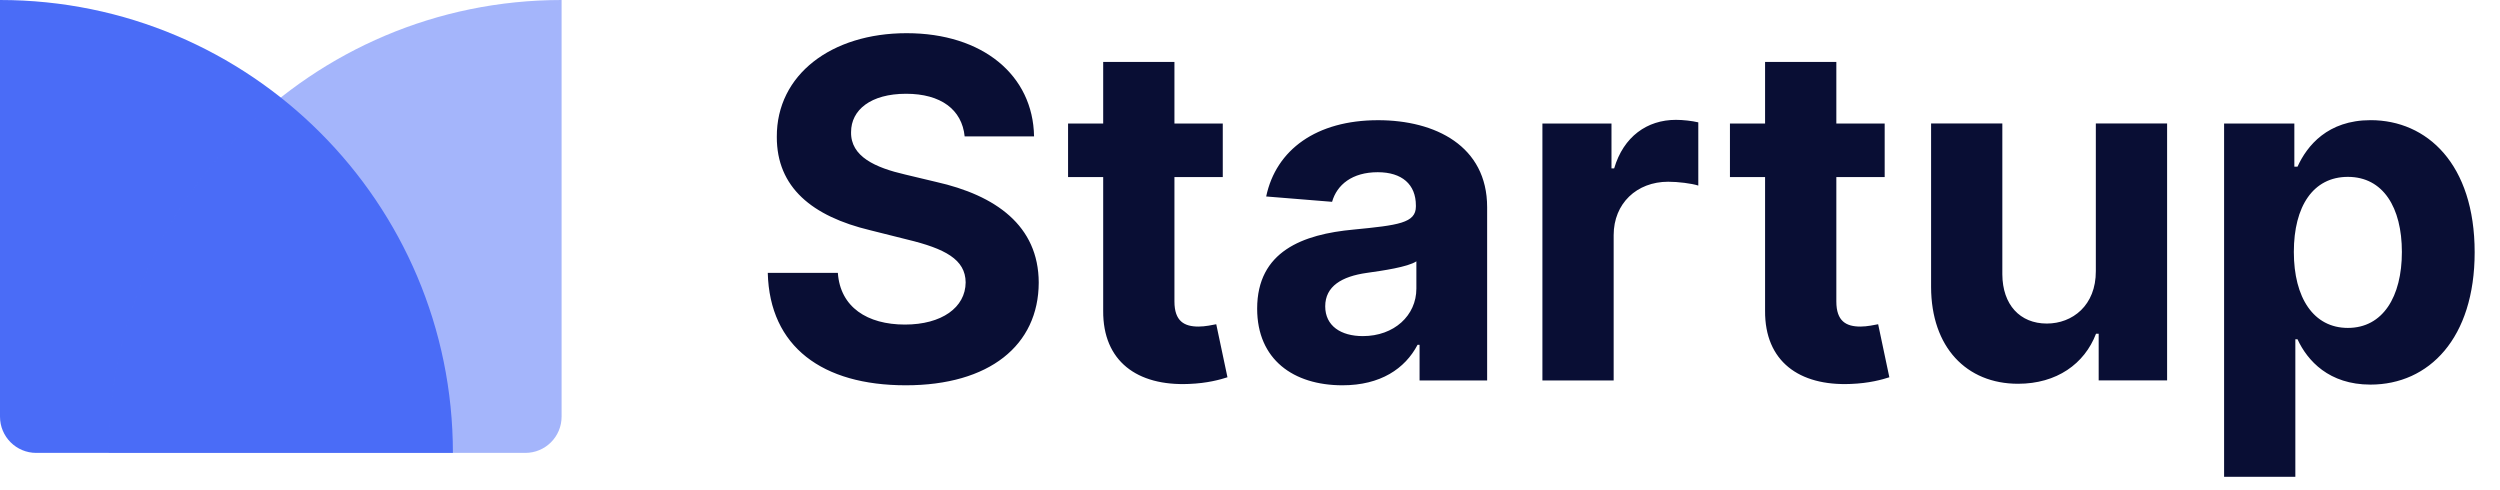
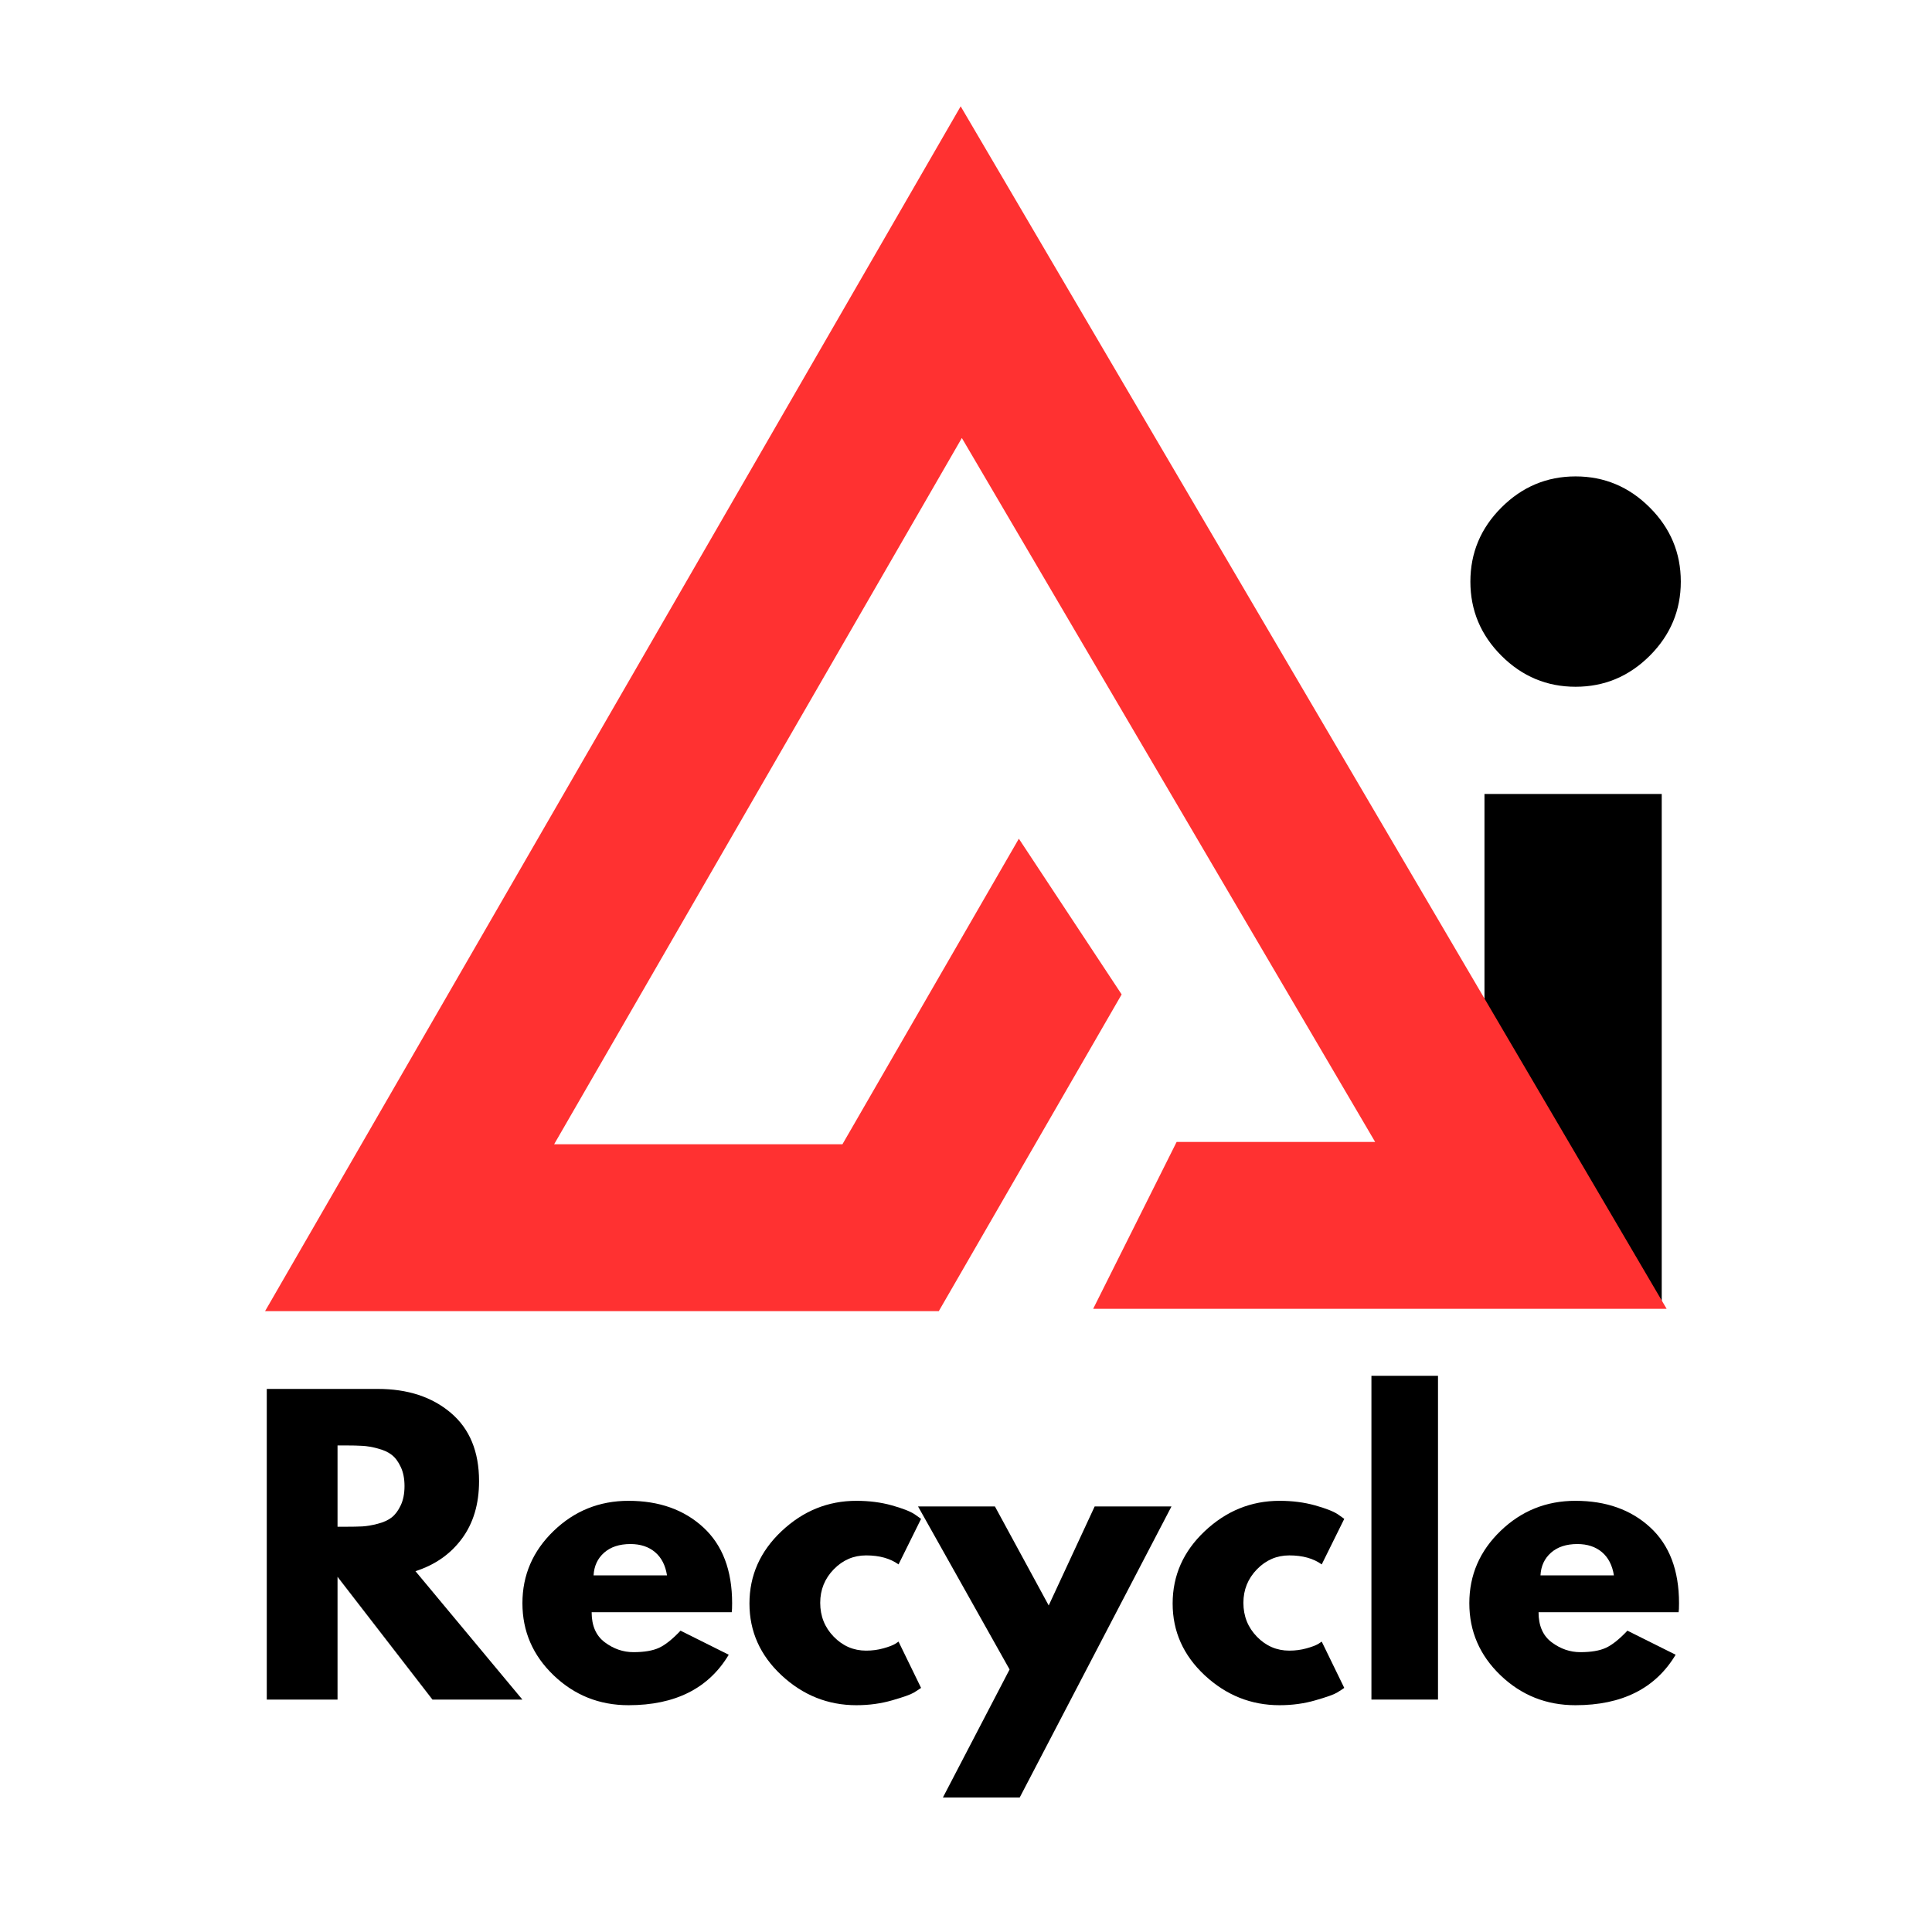
- <svg xmlns="http://www.w3.org/2000/svg" fill="none" height="27" viewBox="0 0 138 27" width="138">
-   <path d="m53.248 7.529h3.832c-.055-3.37-2.825-5.697-7.035-5.697-4.146 0-7.183 2.29-7.165 5.724-.009 2.788 1.957 4.386 5.152 5.152l2.059.517c2.059.498 3.204 1.089 3.213 2.364-.009 1.385-1.32 2.327-3.352 2.327-2.077 0-3.573-.96-3.702-2.853h-3.869c.102 4.09 3.028 6.205 7.617 6.205 4.616 0 7.331-2.207 7.34-5.669-.009-3.148-2.382-4.82-5.669-5.558l-1.699-.406c-1.643-.379-3.019-.988-2.991-2.345 0-1.219 1.08-2.114 3.038-2.114 1.911 0 3.084.868 3.232 2.354zm14.249-.711h-2.668v-3.398h-3.933v3.398h-1.939v2.955h1.939v7.386c-.018 2.779 1.874 4.155 4.727 4.035 1.016-.037 1.736-.24 2.133-.369l-.619-2.927c-.194.037-.609.129-.979.129-.785 0-1.329-.295-1.329-1.385v-6.869h2.668zm6.606 14.45c2.096 0 3.453-.914 4.146-2.234h.111v1.967h3.73v-9.565c0-3.379-2.862-4.801-6.02-4.801-3.398 0-5.632 1.625-6.177 4.21l3.638.295c.268-.942 1.108-1.634 2.521-1.634 1.339 0 2.105.674 2.105 1.837v.055c0 .914-.97 1.034-3.435 1.274-2.807.259-5.327 1.2-5.327 4.367 0 2.807 2.003 4.229 4.709 4.229zm1.126-2.715c-1.21 0-2.077-.563-2.077-1.643 0-1.108.914-1.653 2.299-1.847.859-.12 2.262-.323 2.733-.637v1.505c0 1.486-1.228 2.622-2.955 2.622zm9.912 2.447h3.933v-8.023c0-1.745 1.274-2.945 3.01-2.945.545 0 1.293.092 1.662.212v-3.49c-.351-.083-.84-.138-1.237-.138-1.588 0-2.89.923-3.407 2.678h-.148v-2.474h-3.813zm18.893-14.182h-2.668v-3.398h-3.934v3.398h-1.939v2.955h1.939v7.386c-.018 2.779 1.874 4.155 4.728 4.035 1.015-.037 1.735-.24 2.132-.369l-.618-2.927c-.194.037-.61.129-.979.129-.785 0-1.329-.295-1.329-1.385v-6.869h2.668zm11.656 8.143c.01 1.902-1.292 2.899-2.705 2.899-1.486 0-2.447-1.043-2.456-2.715v-8.328h-3.933v9.03c.009 3.315 1.948 5.337 4.801 5.337 2.133 0 3.666-1.099 4.303-2.761h.147v2.576h3.777v-14.182h-3.934zm7.08 11.357h3.933v-7.59h.12c.545 1.182 1.736 2.502 4.026 2.502 3.231 0 5.752-2.558 5.752-7.303 0-4.875-2.632-7.294-5.743-7.294-2.373 0-3.509 1.413-4.035 2.567h-.175v-2.382h-3.878zm3.85-12.409c0-2.53 1.071-4.146 2.982-4.146 1.948 0 2.982 1.69 2.982 4.146 0 2.474-1.052 4.192-2.982 4.192-1.893 0-2.982-1.662-2.982-4.192z" fill="#090e34" />
-   <g fill="#4a6cf7">
-     <path d="m0 0c13.807 0 25 11.193 25 25h-23c-1.105 0-2-.895-2-2z" />
-     <path d="m6 25c0-13.807 11.193-25 25-25v23c0 1.105-.895 2-2 2z" opacity=".5" />
+ <svg xmlns="http://www.w3.org/2000/svg" width="500" zoomAndPan="magnify" viewBox="0 0 375 375" height="500" preserveAspectRatio="xMidYMid meet" version="1.0">
+   <defs>
+     <g />
+     <clipPath id="39ca075323">
+       <path d="M 51.184 20.637 L 323.816 20.637 L 323.816 255 L 51.184 255 Z M 51.184 20.637 " clip-rule="nonzero" />
+     </clipPath>
+   </defs>
+   <g fill="#000000" fill-opacity="1">
+     <g transform="translate(47.39008, 329.8859)">
+       <g>
+         <path d="M 4.391 -60.297 L 25.938 -60.297 C 31.738 -60.297 36.461 -58.75 40.109 -55.656 C 43.766 -52.562 45.594 -48.141 45.594 -42.391 C 45.594 -37.953 44.484 -34.234 42.266 -31.234 C 40.055 -28.242 37.051 -26.141 33.25 -24.922 L 54 0 L 36.547 0 L 18.125 -23.828 L 18.125 0 L 4.391 0 Z M 18.125 -33.547 L 19.734 -33.547 C 20.992 -33.547 22.062 -33.566 22.938 -33.609 C 23.82 -33.66 24.82 -33.832 25.938 -34.125 C 27.062 -34.414 27.961 -34.828 28.641 -35.359 C 29.328 -35.898 29.91 -36.68 30.391 -37.703 C 30.879 -38.734 31.125 -39.977 31.125 -41.438 C 31.125 -42.895 30.879 -44.133 30.391 -45.156 C 29.91 -46.188 29.328 -46.969 28.641 -47.5 C 27.961 -48.031 27.062 -48.441 25.938 -48.734 C 24.82 -49.035 23.82 -49.207 22.938 -49.25 C 22.062 -49.301 20.992 -49.328 19.734 -49.328 L 18.125 -49.328 Z M 18.125 -33.547 " />
+       </g>
+     </g>
+   </g>
+   <g fill="#000000" fill-opacity="1">
+     <g transform="translate(99.71434, 329.8859)">
+       <g>
+         <path d="M 42.312 -16.953 L 15.125 -16.953 C 15.125 -14.328 15.977 -12.379 17.688 -11.109 C 19.395 -9.836 21.242 -9.203 23.234 -9.203 C 25.328 -9.203 26.984 -9.484 28.203 -10.047 C 29.422 -10.609 30.812 -11.719 32.375 -13.375 L 41.734 -8.703 C 37.828 -2.172 31.344 1.094 22.281 1.094 C 16.633 1.094 11.789 -0.836 7.75 -4.703 C 3.707 -8.578 1.688 -13.242 1.688 -18.703 C 1.688 -24.16 3.707 -28.836 7.75 -32.734 C 11.789 -36.629 16.633 -38.578 22.281 -38.578 C 28.227 -38.578 33.066 -36.859 36.797 -33.422 C 40.523 -29.992 42.391 -25.086 42.391 -18.703 C 42.391 -17.828 42.363 -17.242 42.312 -16.953 Z M 15.5 -24.109 L 29.75 -24.109 C 29.445 -26.055 28.676 -27.555 27.438 -28.609 C 26.195 -29.66 24.602 -30.188 22.656 -30.188 C 20.508 -30.188 18.801 -29.625 17.531 -28.5 C 16.27 -27.375 15.594 -25.91 15.5 -24.109 Z M 15.5 -24.109 " />
+       </g>
+     </g>
+   </g>
+   <g fill="#000000" fill-opacity="1">
+     <g transform="translate(143.7807, 329.8859)">
+       <g>
+         <path d="M 24.328 -27.984 C 21.898 -27.984 19.805 -27.082 18.047 -25.281 C 16.297 -23.477 15.422 -21.312 15.422 -18.781 C 15.422 -16.195 16.297 -14.004 18.047 -12.203 C 19.805 -10.398 21.898 -9.5 24.328 -9.5 C 25.504 -9.5 26.613 -9.645 27.656 -9.938 C 28.707 -10.227 29.477 -10.52 29.969 -10.812 L 30.625 -11.25 L 35 -2.266 C 34.664 -2.023 34.191 -1.719 33.578 -1.344 C 32.973 -0.977 31.582 -0.484 29.406 0.141 C 27.238 0.773 24.914 1.094 22.438 1.094 C 16.926 1.094 12.086 -0.836 7.922 -4.703 C 3.766 -8.578 1.688 -13.223 1.688 -18.641 C 1.688 -24.086 3.766 -28.77 7.922 -32.688 C 12.086 -36.613 16.926 -38.578 22.438 -38.578 C 24.914 -38.578 27.203 -38.285 29.297 -37.703 C 31.398 -37.117 32.891 -36.535 33.766 -35.953 L 35 -35.078 L 30.625 -26.234 C 29.008 -27.398 26.91 -27.984 24.328 -27.984 Z M 24.328 -27.984 " />
+       </g>
+     </g>
+   </g>
+   <g fill="#000000" fill-opacity="1">
+     <g transform="translate(179.6623, 329.8859)">
+       <g>
+         <path d="M 32.812 -37.484 L 47.719 -37.484 L 18.266 19 L 3.359 19 L 16.297 -5.844 L -1.469 -37.484 L 13.453 -37.484 L 23.891 -18.266 Z M 32.812 -37.484 " />
+       </g>
+     </g>
+   </g>
+   <g fill="#000000" fill-opacity="1">
+     <g transform="translate(225.9211, 329.8859)">
+       <g>
+         <path d="M 24.328 -27.984 C 21.898 -27.984 19.805 -27.082 18.047 -25.281 C 16.297 -23.477 15.422 -21.312 15.422 -18.781 C 15.422 -16.195 16.297 -14.004 18.047 -12.203 C 19.805 -10.398 21.898 -9.5 24.328 -9.5 C 25.504 -9.5 26.613 -9.645 27.656 -9.938 C 28.707 -10.227 29.477 -10.52 29.969 -10.812 L 30.625 -11.25 L 35 -2.266 C 34.664 -2.023 34.191 -1.719 33.578 -1.344 C 32.973 -0.977 31.582 -0.484 29.406 0.141 C 27.238 0.773 24.914 1.094 22.438 1.094 C 16.926 1.094 12.086 -0.836 7.922 -4.703 C 3.766 -8.578 1.688 -13.223 1.688 -18.641 C 1.688 -24.086 3.766 -28.77 7.922 -32.688 C 12.086 -36.613 16.926 -38.578 22.438 -38.578 C 24.914 -38.578 27.203 -38.285 29.297 -37.703 C 31.398 -37.117 32.891 -36.535 33.766 -35.953 L 35 -35.078 L 30.625 -26.234 C 29.008 -27.398 26.91 -27.984 24.328 -27.984 Z M 24.328 -27.984 " />
+       </g>
+     </g>
+   </g>
+   <g fill="#000000" fill-opacity="1">
+     <g transform="translate(261.8026, 329.8859)">
+       <g>
+         <path d="M 4.391 0 L 4.391 -62.844 L 17.312 -62.844 L 17.312 0 Z M 4.391 0 " />
+       </g>
+     </g>
+   </g>
+   <g fill="#000000" fill-opacity="1">
+     <g transform="translate(283.507, 329.8859)">
+       <g>
+         <path d="M 42.312 -16.953 L 15.125 -16.953 C 15.125 -14.328 15.977 -12.379 17.688 -11.109 C 19.395 -9.836 21.242 -9.203 23.234 -9.203 C 25.328 -9.203 26.984 -9.484 28.203 -10.047 C 29.422 -10.609 30.812 -11.719 32.375 -13.375 L 41.734 -8.703 C 37.828 -2.172 31.344 1.094 22.281 1.094 C 16.633 1.094 11.789 -0.836 7.75 -4.703 C 3.707 -8.578 1.688 -13.242 1.688 -18.703 C 1.688 -24.16 3.707 -28.836 7.75 -32.734 C 11.789 -36.629 16.633 -38.578 22.281 -38.578 C 28.227 -38.578 33.066 -36.859 36.797 -33.422 C 40.523 -29.992 42.391 -25.086 42.391 -18.703 C 42.391 -17.828 42.363 -17.242 42.312 -16.953 Z M 15.5 -24.109 L 29.75 -24.109 C 29.445 -26.055 28.676 -27.555 27.438 -28.609 C 26.195 -29.66 24.602 -30.188 22.656 -30.188 C 20.508 -30.188 18.801 -29.625 17.531 -28.5 C 16.27 -27.375 15.594 -25.91 15.5 -24.109 Z M 15.5 -24.109 " />
+       </g>
+     </g>
+   </g>
+   <g fill="#000000" fill-opacity="1">
+     <g transform="translate(276.4625, 253.8612)">
+       <g>
+         <path d="M 14.969 -155.359 C 18.988 -159.379 23.785 -161.391 29.359 -161.391 C 34.93 -161.391 39.727 -159.379 43.75 -155.359 C 47.77 -151.348 49.781 -146.551 49.781 -140.969 C 49.781 -135.395 47.77 -130.598 43.75 -126.578 C 39.727 -122.566 34.93 -120.562 29.359 -120.562 C 23.785 -120.562 18.988 -122.566 14.969 -126.578 C 10.945 -130.598 8.938 -135.395 8.938 -140.969 C 8.938 -146.551 10.945 -151.348 14.969 -155.359 Z M 11.672 -99.75 L 11.672 0 L 46.078 0 L 46.078 -99.75 Z M 11.672 -99.75 " />
+       </g>
+     </g>
+   </g>
+   <g clip-path="url(#39ca075323)">
+     <path fill="#ff3131" d="M 186.465 20.637 L 51.449 254.492 L 182.219 254.492 L 217.711 193.016 L 197.758 162.793 L 189.656 176.82 L 163.516 222.102 L 107.555 222.102 L 186.695 85.016 L 266.914 221.648 L 228.383 221.648 L 212.184 254.039 L 323.492 254.039 Z M 186.465 20.637 " fill-opacity="1" fill-rule="nonzero" />
  </g>
</svg>
